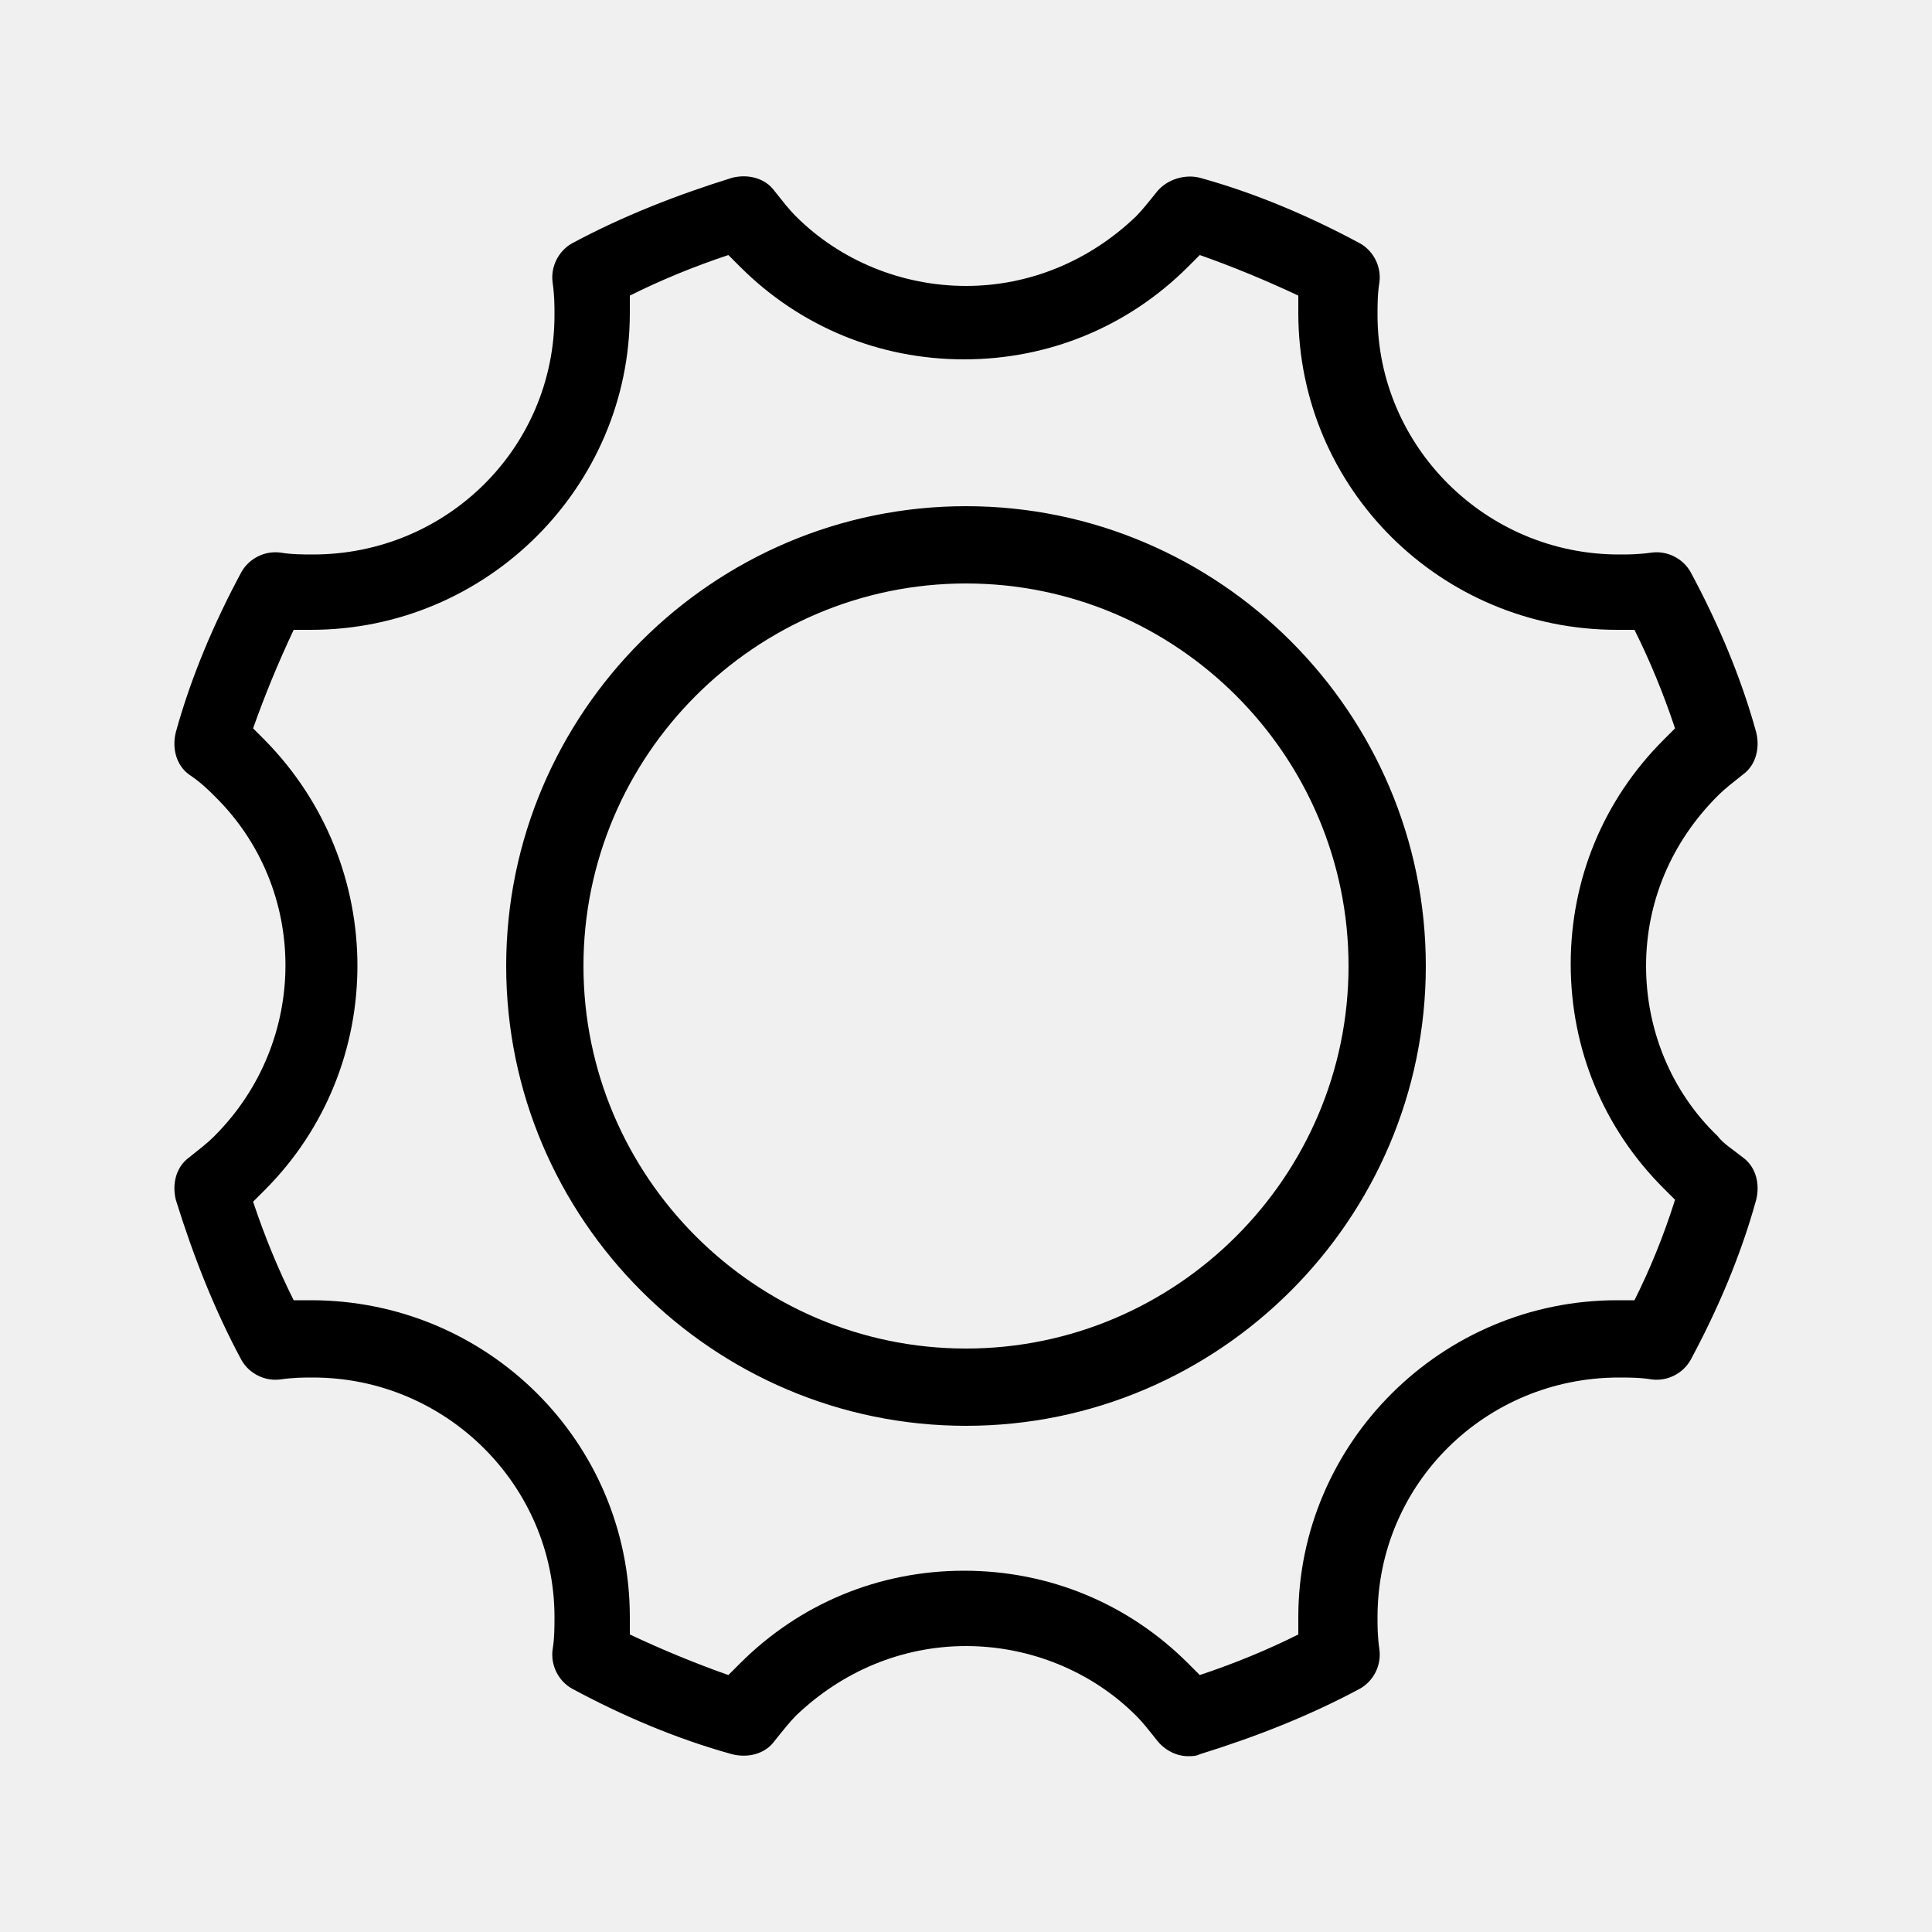
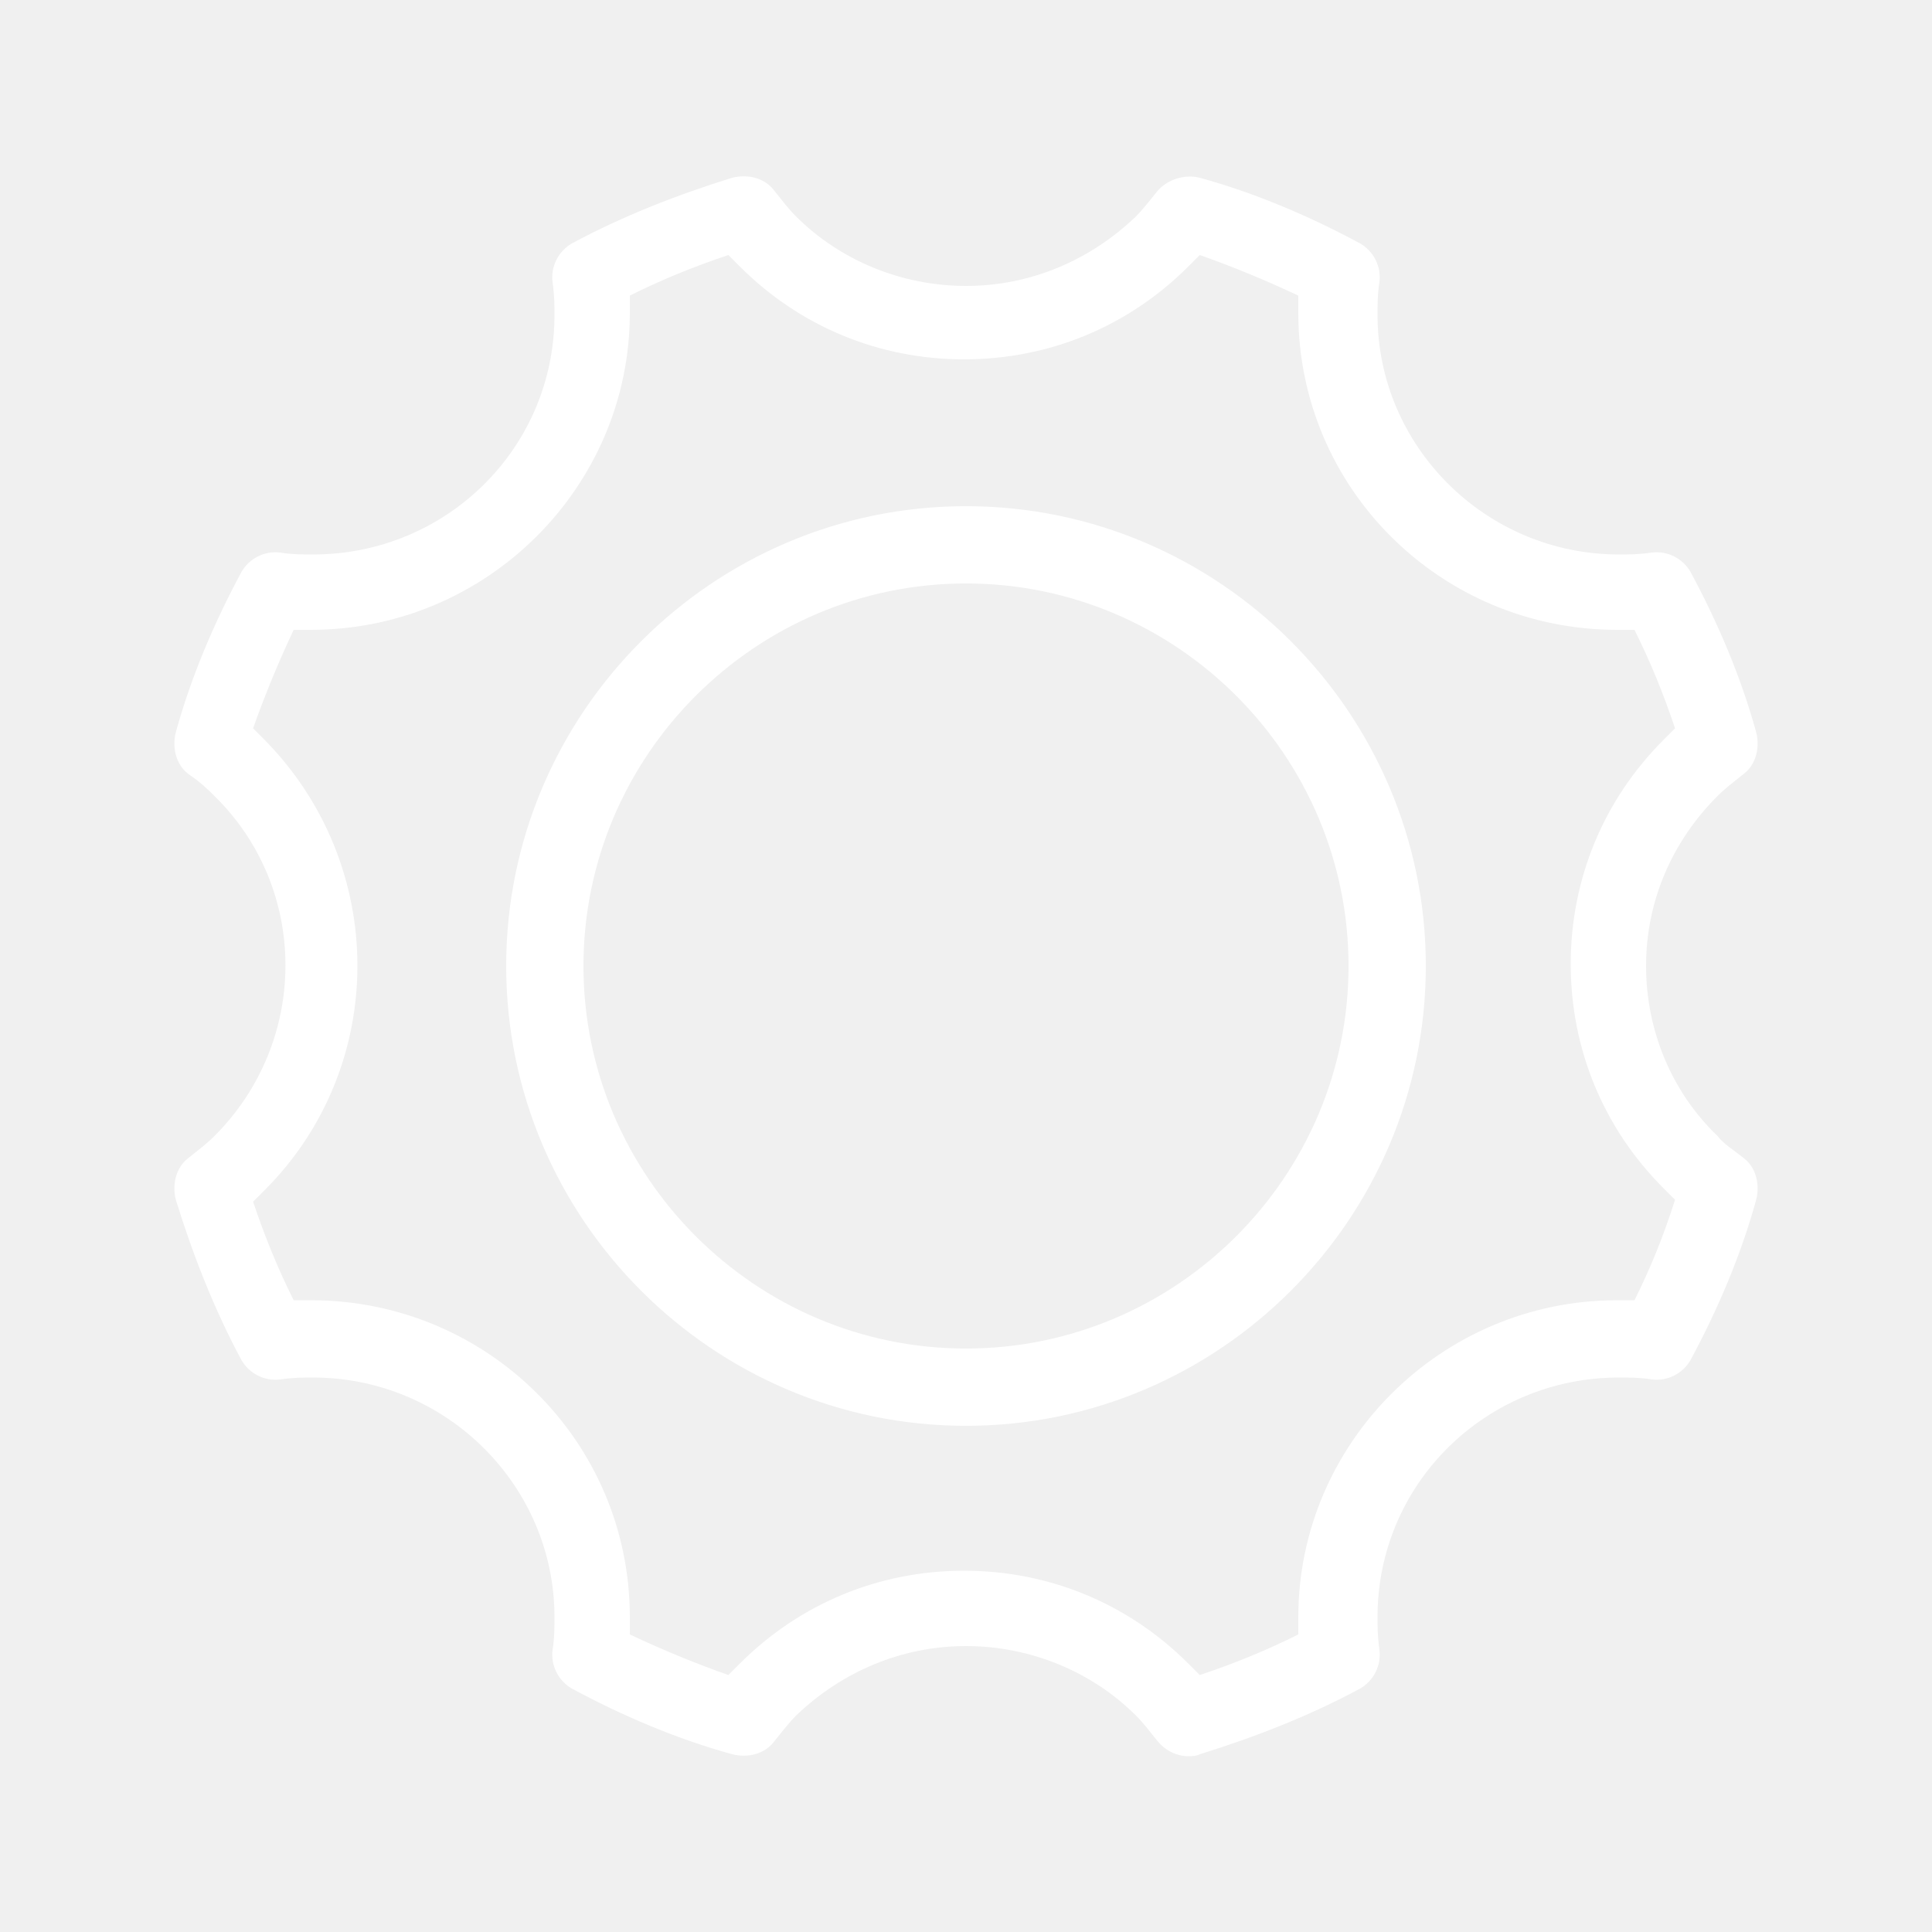
<svg xmlns="http://www.w3.org/2000/svg" width="100" height="100" viewBox="0 0 100 100" id="settings">
  <g>
-     <path d="M88.9 58.8c-2.4-2.3-3.7-5.5-3.7-8.8 0-3.3 1.3-6.4 3.7-8.8.4-.4.8-.7 1.3-1.1.7-.5.9-1.4.7-2.2-.8-2.9-2-5.7-3.4-8.3-.4-.7-1.2-1.1-2-1-.7.1-1.2.1-1.7.1-6.9 0-12.5-5.6-12.5-12.4 0-.5 0-1.1.1-1.7.1-.8-.3-1.6-1-2-2.6-1.4-5.4-2.6-8.3-3.4-.8-.2-1.7.1-2.2.7-.4.5-.8 1-1.1 1.3-2.4 2.3-5.5 3.6-8.8 3.6s-6.5-1.3-8.8-3.6c-.4-.4-.7-.8-1.1-1.3-.5-.7-1.4-.9-2.2-.7-2.9.9-5.7 2-8.3 3.4-.7.4-1.1 1.2-1 2 .1.7.1 1.2.1 1.7 0 6.9-5.6 12.4-12.5 12.4-.5 0-1.1 0-1.7-.1-.8-.1-1.6.3-2 1-1.4 2.6-2.6 5.4-3.4 8.3-.2.8 0 1.7.7 2.2.6.4 1 .8 1.3 1.1 4.9 4.8 4.9 12.7 0 17.6-.4.4-.8.7-1.3 1.1-.7.5-.9 1.4-.7 2.2.9 2.9 2 5.7 3.4 8.3.4.7 1.2 1.1 2 1 .7-.1 1.2-.1 1.7-.1 6.9 0 12.5 5.6 12.5 12.4 0 .5 0 1.1-.1 1.7-.1.8.3 1.6 1 2 2.6 1.4 5.4 2.6 8.3 3.4.8.2 1.7 0 2.2-.7.4-.5.8-1 1.1-1.3 2.4-2.3 5.5-3.6 8.8-3.6s6.5 1.3 8.8 3.6c.4.4.7.8 1.1 1.3.4.5 1 .8 1.6.8.2 0 .4 0 .6-.1 2.9-.9 5.7-2 8.3-3.4.7-.4 1.1-1.2 1-2-.1-.7-.1-1.2-.1-1.7 0-6.9 5.6-12.4 12.5-12.4.5 0 1.1 0 1.7.1.8.1 1.6-.3 2-1 1.4-2.6 2.6-5.4 3.4-8.3.2-.8 0-1.7-.7-2.2-.5-.4-1-.7-1.3-1.1zm-4.3 8.5h-.9c-9.1 0-16.5 7.4-16.5 16.4v.9c-1.6.8-3.3 1.5-5.1 2.1l-.6-.6c-3.1-3.1-7.2-4.8-11.6-4.8s-8.5 1.7-11.6 4.8l-.6.6c-1.7-.6-3.4-1.3-5.1-2.1v-.9c0-9.1-7.4-16.4-16.5-16.4h-.9c-.8-1.6-1.5-3.3-2.1-5.1l.6-.6c6.4-6.4 6.4-16.8 0-23.3l-.6-.6c.6-1.7 1.3-3.4 2.1-5.1h.9c9.1 0 16.5-7.4 16.5-16.4v-.9c1.6-.8 3.3-1.5 5.1-2.1l.6.6c3.1 3.1 7.2 4.8 11.6 4.8s8.5-1.7 11.6-4.8l.6-.6c1.7.6 3.4 1.3 5.1 2.1v.9c0 9.1 7.4 16.4 16.5 16.4h.9c.8 1.6 1.5 3.3 2.1 5.1l-.6.6c-3.1 3.1-4.8 7.2-4.8 11.6s1.7 8.5 4.8 11.6l.6.6c-.6 1.9-1.3 3.6-2.1 5.2zM50 26.2c-13.1 0-23.8 10.7-23.8 23.8S36.9 73.8 50 73.8 73.8 63.1 73.8 50 63.1 26.2 50 26.2zm0 43.6c-10.9 0-19.8-8.9-19.8-19.8S39.1 30.2 50 30.2 69.8 39.1 69.8 50 60.9 69.8 50 69.8z" />
+     <path fill="#ffffff" d="M88.9 58.8c-2.4-2.3-3.7-5.5-3.7-8.8 0-3.3 1.3-6.4 3.7-8.8.4-.4.8-.7 1.3-1.1.7-.5.9-1.4.7-2.2-.8-2.9-2-5.7-3.4-8.3-.4-.7-1.2-1.1-2-1-.7.1-1.2.1-1.7.1-6.9 0-12.5-5.6-12.5-12.4 0-.5 0-1.1.1-1.7.1-.8-.3-1.6-1-2-2.6-1.4-5.4-2.6-8.3-3.4-.8-.2-1.7.1-2.2.7-.4.5-.8 1-1.1 1.3-2.4 2.3-5.5 3.6-8.8 3.6s-6.5-1.3-8.8-3.6c-.4-.4-.7-.8-1.1-1.3-.5-.7-1.4-.9-2.2-.7-2.9.9-5.7 2-8.3 3.4-.7.4-1.1 1.2-1 2 .1.7.1 1.2.1 1.7 0 6.9-5.6 12.4-12.5 12.4-.5 0-1.1 0-1.7-.1-.8-.1-1.6.3-2 1-1.4 2.6-2.6 5.4-3.4 8.3-.2.8 0 1.7.7 2.2.6.4 1 .8 1.3 1.1 4.9 4.8 4.9 12.7 0 17.6-.4.4-.8.7-1.3 1.1-.7.5-.9 1.4-.7 2.2.9 2.9 2 5.7 3.4 8.3.4.7 1.2 1.1 2 1 .7-.1 1.2-.1 1.7-.1 6.9 0 12.5 5.6 12.5 12.4 0 .5 0 1.1-.1 1.7-.1.8.3 1.6 1 2 2.6 1.4 5.4 2.6 8.3 3.4.8.2 1.7 0 2.2-.7.4-.5.8-1 1.1-1.3 2.4-2.3 5.5-3.6 8.8-3.6s6.5 1.3 8.8 3.6c.4.4.7.8 1.1 1.3.4.5 1 .8 1.6.8.2 0 .4 0 .6-.1 2.9-.9 5.7-2 8.3-3.4.7-.4 1.1-1.2 1-2-.1-.7-.1-1.2-.1-1.7 0-6.9 5.6-12.4 12.5-12.4.5 0 1.1 0 1.7.1.8.1 1.6-.3 2-1 1.4-2.6 2.6-5.4 3.4-8.3.2-.8 0-1.7-.7-2.2-.5-.4-1-.7-1.3-1.1zm-4.3 8.5h-.9c-9.1 0-16.5 7.4-16.5 16.4v.9c-1.6.8-3.3 1.5-5.1 2.1l-.6-.6c-3.1-3.1-7.2-4.8-11.6-4.8s-8.5 1.7-11.6 4.8l-.6.6c-1.7-.6-3.4-1.3-5.1-2.1v-.9c0-9.1-7.4-16.4-16.5-16.4h-.9c-.8-1.6-1.5-3.3-2.1-5.1l.6-.6c6.4-6.4 6.4-16.8 0-23.3l-.6-.6c.6-1.7 1.3-3.4 2.1-5.1h.9c9.1 0 16.5-7.4 16.5-16.4v-.9c1.6-.8 3.3-1.5 5.1-2.1l.6.6c3.1 3.1 7.2 4.8 11.6 4.8s8.5-1.7 11.6-4.8l.6-.6c1.7.6 3.4 1.3 5.1 2.1v.9c0 9.1 7.4 16.4 16.5 16.4h.9c.8 1.6 1.5 3.3 2.1 5.1l-.6.6c-3.1 3.1-4.8 7.2-4.8 11.6s1.7 8.5 4.8 11.6l.6.6c-.6 1.9-1.3 3.6-2.1 5.2zM50 26.2c-13.1 0-23.8 10.7-23.8 23.8S36.9 73.8 50 73.8 73.8 63.1 73.8 50 63.1 26.2 50 26.2zm0 43.6c-10.9 0-19.8-8.9-19.8-19.8S39.1 30.2 50 30.2 69.8 39.1 69.8 50 60.9 69.8 50 69.8z" />
  </g>
  <g>
    <path fill="#00F" d="M1644-790V894H-140V-790h1784m8-8H-148V902h1800V-798z" />
  </g>
</svg>
